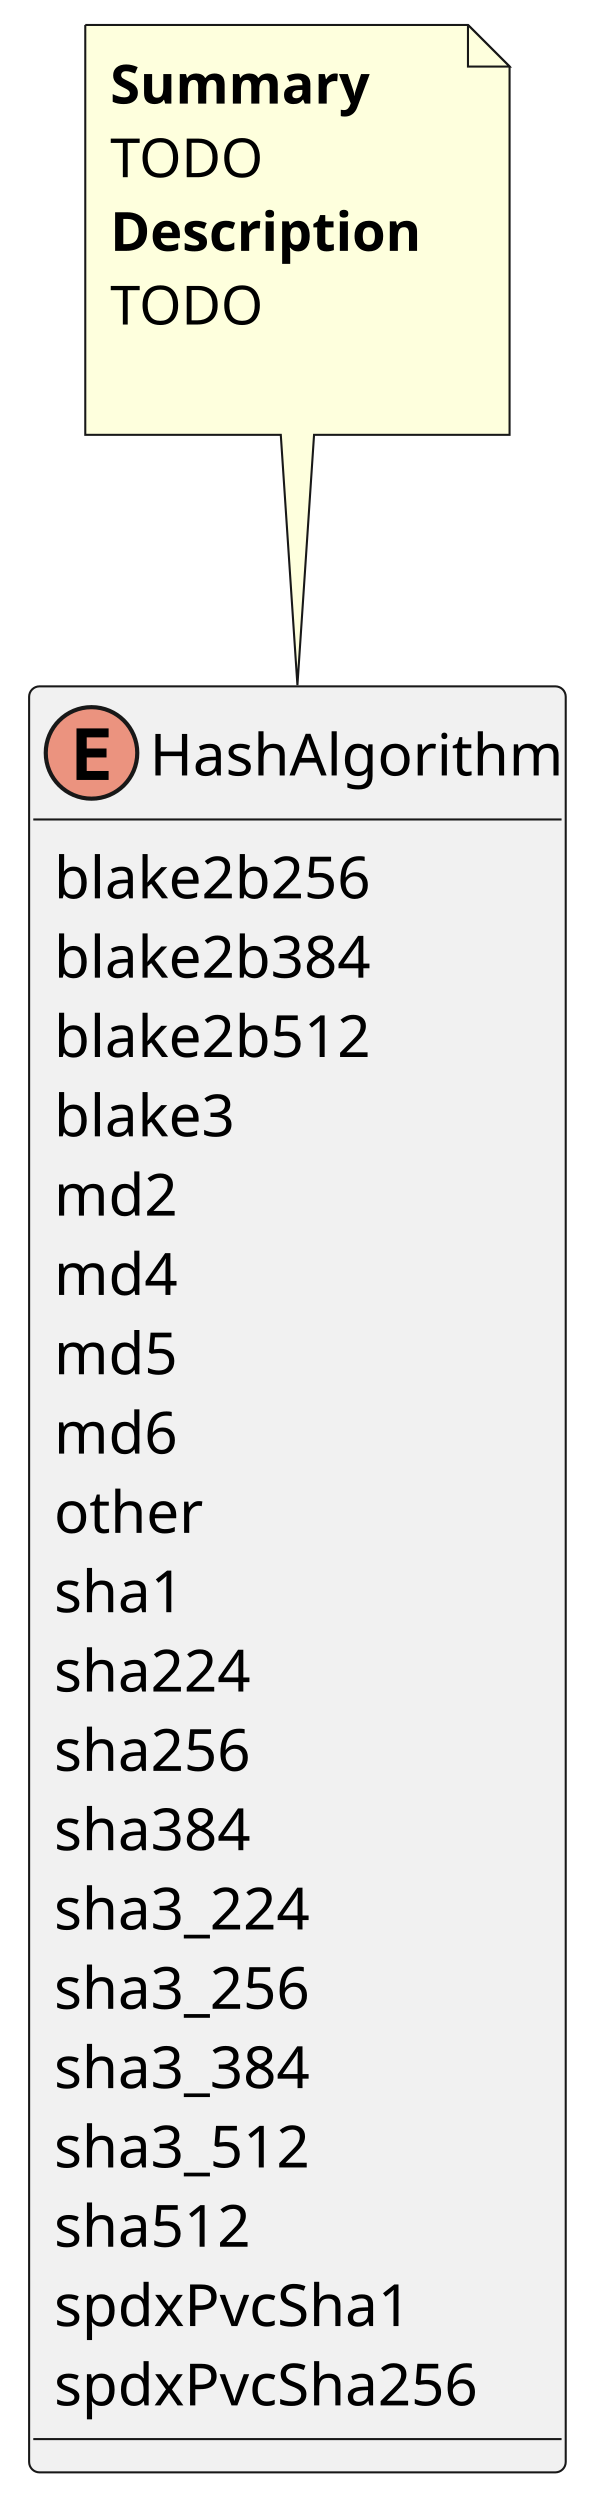
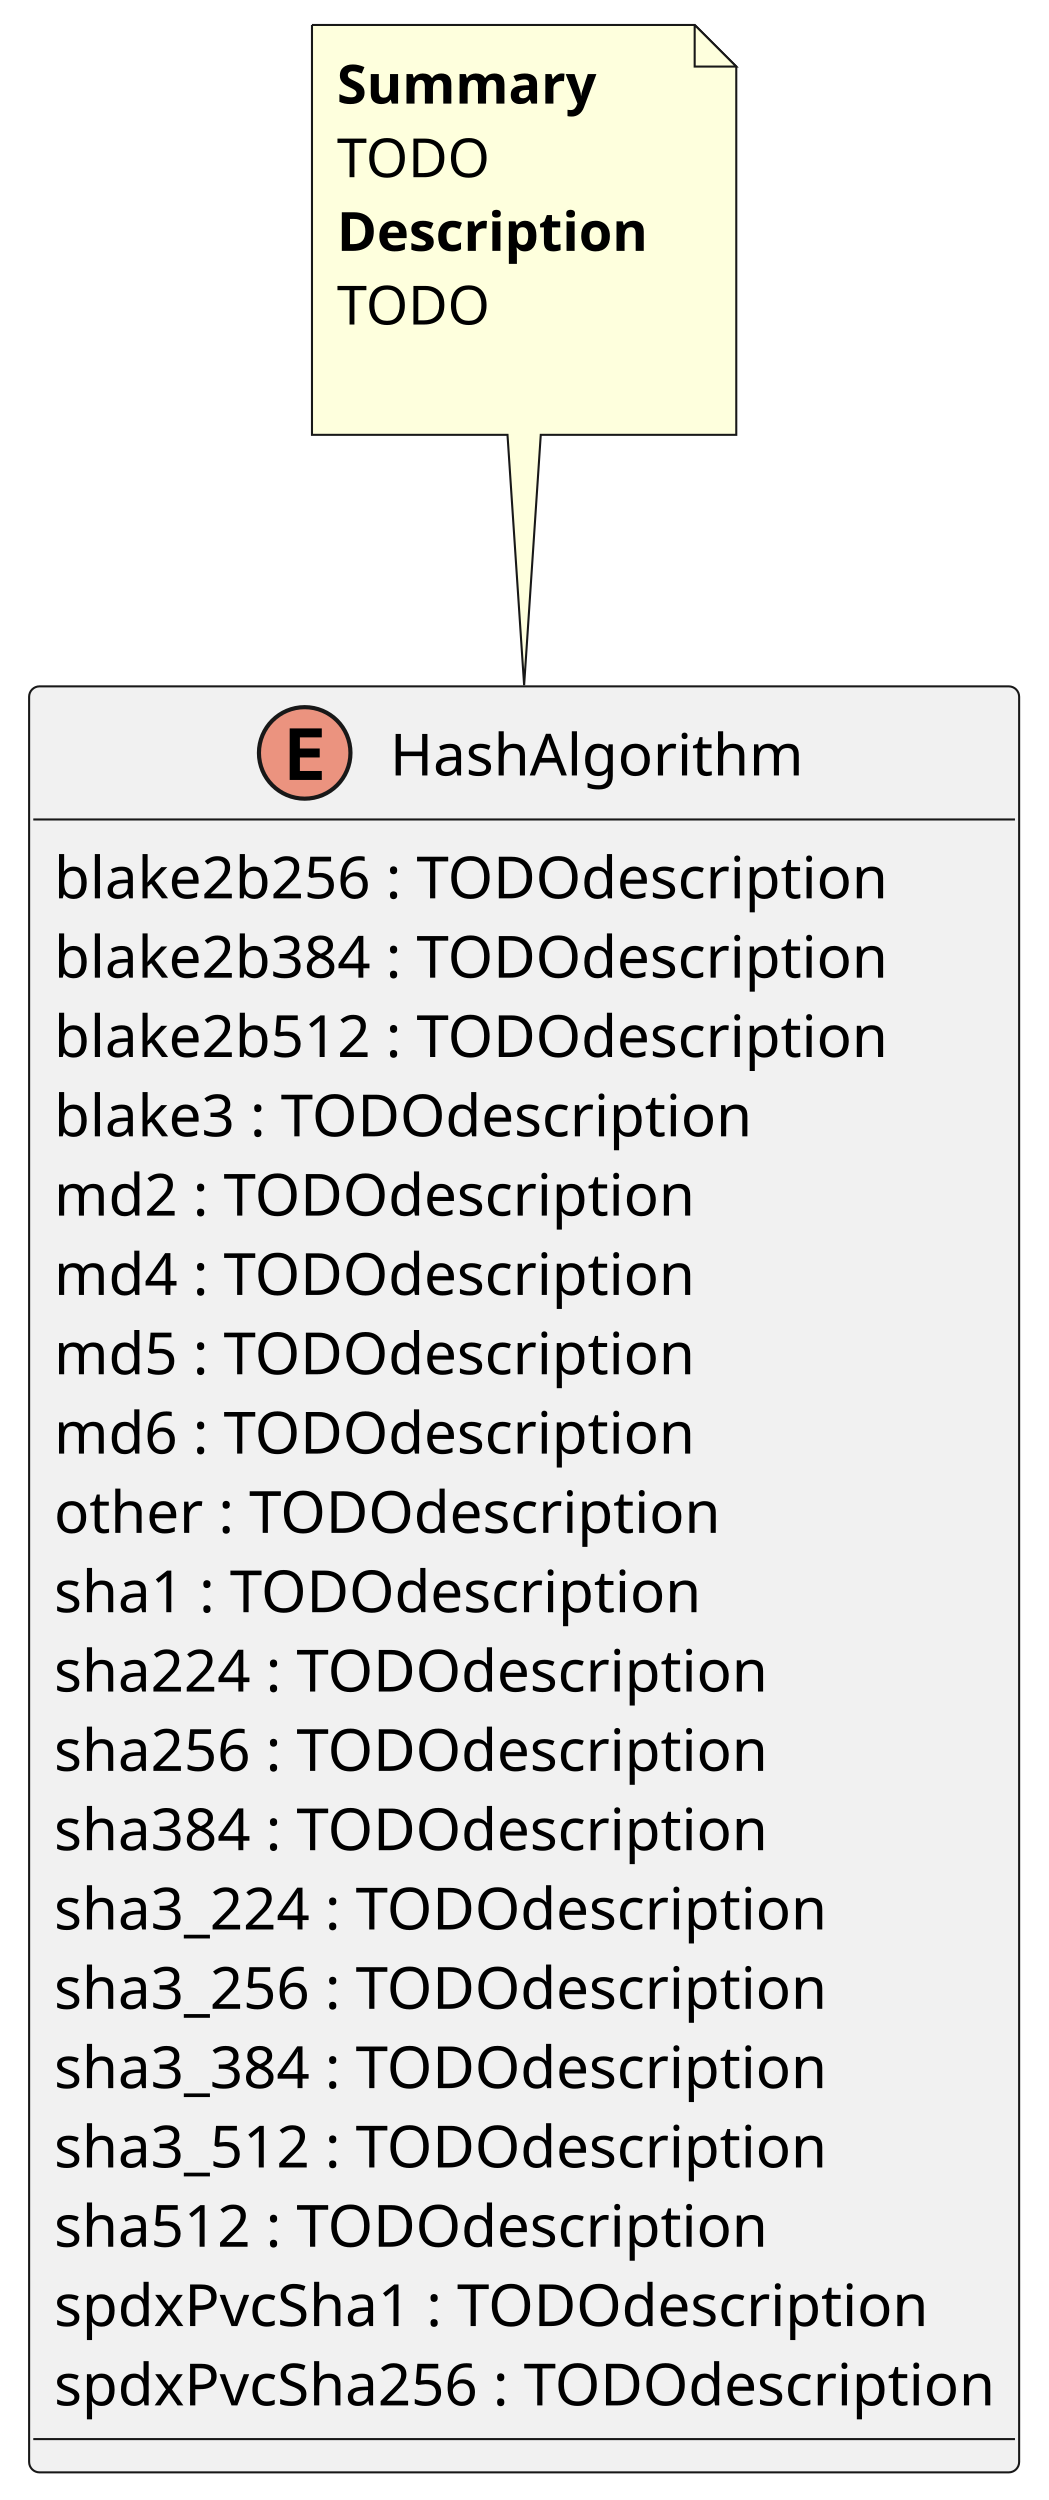
- <svg xmlns="http://www.w3.org/2000/svg" contentStyleType="text/css" height="601px" preserveAspectRatio="none" style="width:143px;height:601px;background:#FFFFFF;" version="1.1" viewBox="0 0 143 601" width="143px" zoomAndPan="magnify">
+ <svg xmlns="http://www.w3.org/2000/svg" contentStyleType="text/css" height="601px" preserveAspectRatio="none" style="width:252px;height:601px;background:#FFFFFF;" version="1.1" viewBox="0 0 252 601" width="252px" zoomAndPan="magnify">
  <defs />
  <g>
    <g id="elem_HashAlgorithm">
-       <rect codeLine="1" fill="#F1F1F1" height="429.358" id="HashAlgorithm" rx="2.5" ry="2.5" style="stroke:#181818;stroke-width:0.5;" width="129" x="7" y="165" />
-       <ellipse cx="22" cy="181" fill="#EB937F" rx="11" ry="11" style="stroke:#181818;stroke-width:1.0;" />
-       <path d="M18.391,175.109 L26.109,175.109 L26.109,177.266 L20.844,177.266 L20.844,179.938 L25.609,179.938 L25.609,182.094 L20.844,182.094 L20.844,185.344 L26.109,185.344 L26.109,187.5 L18.391,187.5 L18.391,175.109 Z " fill="#000000" />
-       <text fill="#000000" font-family="sans-serif" font-size="14" lengthAdjust="spacing" textLength="97" x="36" y="186.432">HashAlgorithm</text>
-       <line style="stroke:#181818;stroke-width:0.5;" x1="8" x2="135" y1="197" y2="197" />
-       <text fill="#000000" font-family="sans-serif" font-size="14" lengthAdjust="spacing" textLength="74" x="13" y="215.966">blake2b256</text>
-       <text fill="#000000" font-family="sans-serif" font-size="14" lengthAdjust="spacing" textLength="74" x="13" y="235.034">blake2b384</text>
-       <text fill="#000000" font-family="sans-serif" font-size="14" lengthAdjust="spacing" textLength="74" x="13" y="254.102">blake2b512</text>
-       <text fill="#000000" font-family="sans-serif" font-size="14" lengthAdjust="spacing" textLength="42" x="13" y="273.17">blake3</text>
-       <text fill="#000000" font-family="sans-serif" font-size="14" lengthAdjust="spacing" textLength="29" x="13" y="292.238">md2</text>
-       <text fill="#000000" font-family="sans-serif" font-size="14" lengthAdjust="spacing" textLength="29" x="13" y="311.305">md4</text>
-       <text fill="#000000" font-family="sans-serif" font-size="14" lengthAdjust="spacing" textLength="29" x="13" y="330.373">md5</text>
-       <text fill="#000000" font-family="sans-serif" font-size="14" lengthAdjust="spacing" textLength="29" x="13" y="349.441">md6</text>
-       <text fill="#000000" font-family="sans-serif" font-size="14" lengthAdjust="spacing" textLength="36" x="13" y="368.509">other</text>
-       <text fill="#000000" font-family="sans-serif" font-size="14" lengthAdjust="spacing" textLength="31" x="13" y="387.577">sha1</text>
-       <text fill="#000000" font-family="sans-serif" font-size="14" lengthAdjust="spacing" textLength="47" x="13" y="406.645">sha224</text>
-       <text fill="#000000" font-family="sans-serif" font-size="14" lengthAdjust="spacing" textLength="47" x="13" y="425.713">sha256</text>
-       <text fill="#000000" font-family="sans-serif" font-size="14" lengthAdjust="spacing" textLength="47" x="13" y="444.781">sha384</text>
-       <text fill="#000000" font-family="sans-serif" font-size="14" lengthAdjust="spacing" textLength="61" x="13" y="463.849">sha3_224</text>
-       <text fill="#000000" font-family="sans-serif" font-size="14" lengthAdjust="spacing" textLength="61" x="13" y="482.917">sha3_256</text>
-       <text fill="#000000" font-family="sans-serif" font-size="14" lengthAdjust="spacing" textLength="61" x="13" y="501.985">sha3_384</text>
-       <text fill="#000000" font-family="sans-serif" font-size="14" lengthAdjust="spacing" textLength="61" x="13" y="521.053">sha3_512</text>
-       <text fill="#000000" font-family="sans-serif" font-size="14" lengthAdjust="spacing" textLength="47" x="13" y="540.12">sha512</text>
-       <text fill="#000000" font-family="sans-serif" font-size="14" lengthAdjust="spacing" textLength="85" x="13" y="559.188">spdxPvcSha1</text>
-       <text fill="#000000" font-family="sans-serif" font-size="14" lengthAdjust="spacing" textLength="101" x="13" y="578.256">spdxPvcSha256</text>
-       <line style="stroke:#181818;stroke-width:0.5;" x1="8" x2="135" y1="586.358" y2="586.358" />
+       <rect codeLine="1" fill="#F1F1F1" height="429.358" id="HashAlgorithm" rx="2.5" ry="2.5" style="stroke:#181818;stroke-width:0.5;" width="238" x="7" y="165" />
+       <ellipse cx="73.25" cy="181" fill="#EB937F" rx="11" ry="11" style="stroke:#181818;stroke-width:1.0;" />
+       <path d="M69.641,175.109 L77.359,175.109 L77.359,177.266 L72.094,177.266 L72.094,179.938 L76.859,179.938 L76.859,182.094 L72.094,182.094 L72.094,185.344 L77.359,185.344 L77.359,187.5 L69.641,187.5 L69.641,175.109 Z " fill="#000000" />
+       <text fill="#000000" font-family="sans-serif" font-size="14" lengthAdjust="spacing" textLength="97" x="93.75" y="186.432">HashAlgorithm</text>
+       <line style="stroke:#181818;stroke-width:0.5;" x1="8" x2="244" y1="197" y2="197" />
+       <text fill="#000000" font-family="sans-serif" font-size="14" lengthAdjust="spacing" textLength="199" x="13" y="215.966">blake2b256 : TODOdescription</text>
+       <text fill="#000000" font-family="sans-serif" font-size="14" lengthAdjust="spacing" textLength="199" x="13" y="235.034">blake2b384 : TODOdescription</text>
+       <text fill="#000000" font-family="sans-serif" font-size="14" lengthAdjust="spacing" textLength="199" x="13" y="254.102">blake2b512 : TODOdescription</text>
+       <text fill="#000000" font-family="sans-serif" font-size="14" lengthAdjust="spacing" textLength="167" x="13" y="273.17">blake3 : TODOdescription</text>
+       <text fill="#000000" font-family="sans-serif" font-size="14" lengthAdjust="spacing" textLength="154" x="13" y="292.238">md2 : TODOdescription</text>
+       <text fill="#000000" font-family="sans-serif" font-size="14" lengthAdjust="spacing" textLength="154" x="13" y="311.305">md4 : TODOdescription</text>
+       <text fill="#000000" font-family="sans-serif" font-size="14" lengthAdjust="spacing" textLength="154" x="13" y="330.373">md5 : TODOdescription</text>
+       <text fill="#000000" font-family="sans-serif" font-size="14" lengthAdjust="spacing" textLength="154" x="13" y="349.441">md6 : TODOdescription</text>
+       <text fill="#000000" font-family="sans-serif" font-size="14" lengthAdjust="spacing" textLength="161" x="13" y="368.509">other : TODOdescription</text>
+       <text fill="#000000" font-family="sans-serif" font-size="14" lengthAdjust="spacing" textLength="156" x="13" y="387.577">sha1 : TODOdescription</text>
+       <text fill="#000000" font-family="sans-serif" font-size="14" lengthAdjust="spacing" textLength="172" x="13" y="406.645">sha224 : TODOdescription</text>
+       <text fill="#000000" font-family="sans-serif" font-size="14" lengthAdjust="spacing" textLength="172" x="13" y="425.713">sha256 : TODOdescription</text>
+       <text fill="#000000" font-family="sans-serif" font-size="14" lengthAdjust="spacing" textLength="172" x="13" y="444.781">sha384 : TODOdescription</text>
+       <text fill="#000000" font-family="sans-serif" font-size="14" lengthAdjust="spacing" textLength="186" x="13" y="463.849">sha3_224 : TODOdescription</text>
+       <text fill="#000000" font-family="sans-serif" font-size="14" lengthAdjust="spacing" textLength="186" x="13" y="482.917">sha3_256 : TODOdescription</text>
+       <text fill="#000000" font-family="sans-serif" font-size="14" lengthAdjust="spacing" textLength="186" x="13" y="501.985">sha3_384 : TODOdescription</text>
+       <text fill="#000000" font-family="sans-serif" font-size="14" lengthAdjust="spacing" textLength="186" x="13" y="521.053">sha3_512 : TODOdescription</text>
+       <text fill="#000000" font-family="sans-serif" font-size="14" lengthAdjust="spacing" textLength="172" x="13" y="540.12">sha512 : TODOdescription</text>
+       <text fill="#000000" font-family="sans-serif" font-size="14" lengthAdjust="spacing" textLength="210" x="13" y="559.188">spdxPvcSha1 : TODOdescription</text>
+       <text fill="#000000" font-family="sans-serif" font-size="14" lengthAdjust="spacing" textLength="226" x="13" y="578.256">spdxPvcSha256 : TODOdescription</text>
+       <line style="stroke:#181818;stroke-width:0.5;" x1="8" x2="244" y1="586.358" y2="586.358" />
    </g>
    <g id="elem_GMN3">
-       <path d="M20.5,6 L20.5,104.53 A0,0 0 0 0 20.5,104.53 L67.5,104.53 L71.5,164.73 L75.5,104.53 L122.5,104.53 A0,0 0 0 0 122.5,104.53 L122.5,16 L112.5,6 L20.5,6 A0,0 0 0 0 20.5,6 " fill="#FEFFDD" style="stroke:#181818;stroke-width:0.5;" />
-       <path d="M112.5,6 L112.5,16 L122.5,16 L112.5,6 " fill="#FEFFDD" style="stroke:#181818;stroke-width:0.5;" />
-       <text fill="#000000" font-family="sans-serif" font-size="13" font-weight="bold" lengthAdjust="spacing" textLength="62" x="26.5" y="24.897">Summary</text>
-       <text fill="#000000" font-family="sans-serif" font-size="13" lengthAdjust="spacing" textLength="38" x="26.5" y="42.603">TODO</text>
-       <text fill="#000000" font-family="sans-serif" font-size="13" font-weight="bold" lengthAdjust="spacing" textLength="81" x="26.5" y="60.309">Description</text>
-       <text fill="#000000" font-family="sans-serif" font-size="13" lengthAdjust="spacing" textLength="38" x="26.5" y="78.015">TODO</text>
-       <text fill="#000000" font-family="sans-serif" font-size="13" lengthAdjust="spacing" textLength="3" x="26.5" y="95.721"> </text>
+       <path d="M75,6 L75,104.53 A0,0 0 0 0 75,104.53 L122,104.53 L126,164.73 L130,104.53 L177,104.53 A0,0 0 0 0 177,104.53 L177,16 L167,6 L75,6 A0,0 0 0 0 75,6 " fill="#FEFFDD" style="stroke:#181818;stroke-width:0.5;" />
+       <path d="M167,6 L167,16 L177,16 L167,6 " fill="#FEFFDD" style="stroke:#181818;stroke-width:0.5;" />
+       <text fill="#000000" font-family="sans-serif" font-size="13" font-weight="bold" lengthAdjust="spacing" textLength="62" x="81" y="24.897">Summary</text>
+       <text fill="#000000" font-family="sans-serif" font-size="13" lengthAdjust="spacing" textLength="38" x="81" y="42.603">TODO</text>
+       <text fill="#000000" font-family="sans-serif" font-size="13" font-weight="bold" lengthAdjust="spacing" textLength="81" x="81" y="60.309">Description</text>
+       <text fill="#000000" font-family="sans-serif" font-size="13" lengthAdjust="spacing" textLength="38" x="81" y="78.015">TODO</text>
+       <text fill="#000000" font-family="sans-serif" font-size="13" lengthAdjust="spacing" textLength="3" x="81" y="95.721"> </text>
    </g>
  </g>
</svg>
